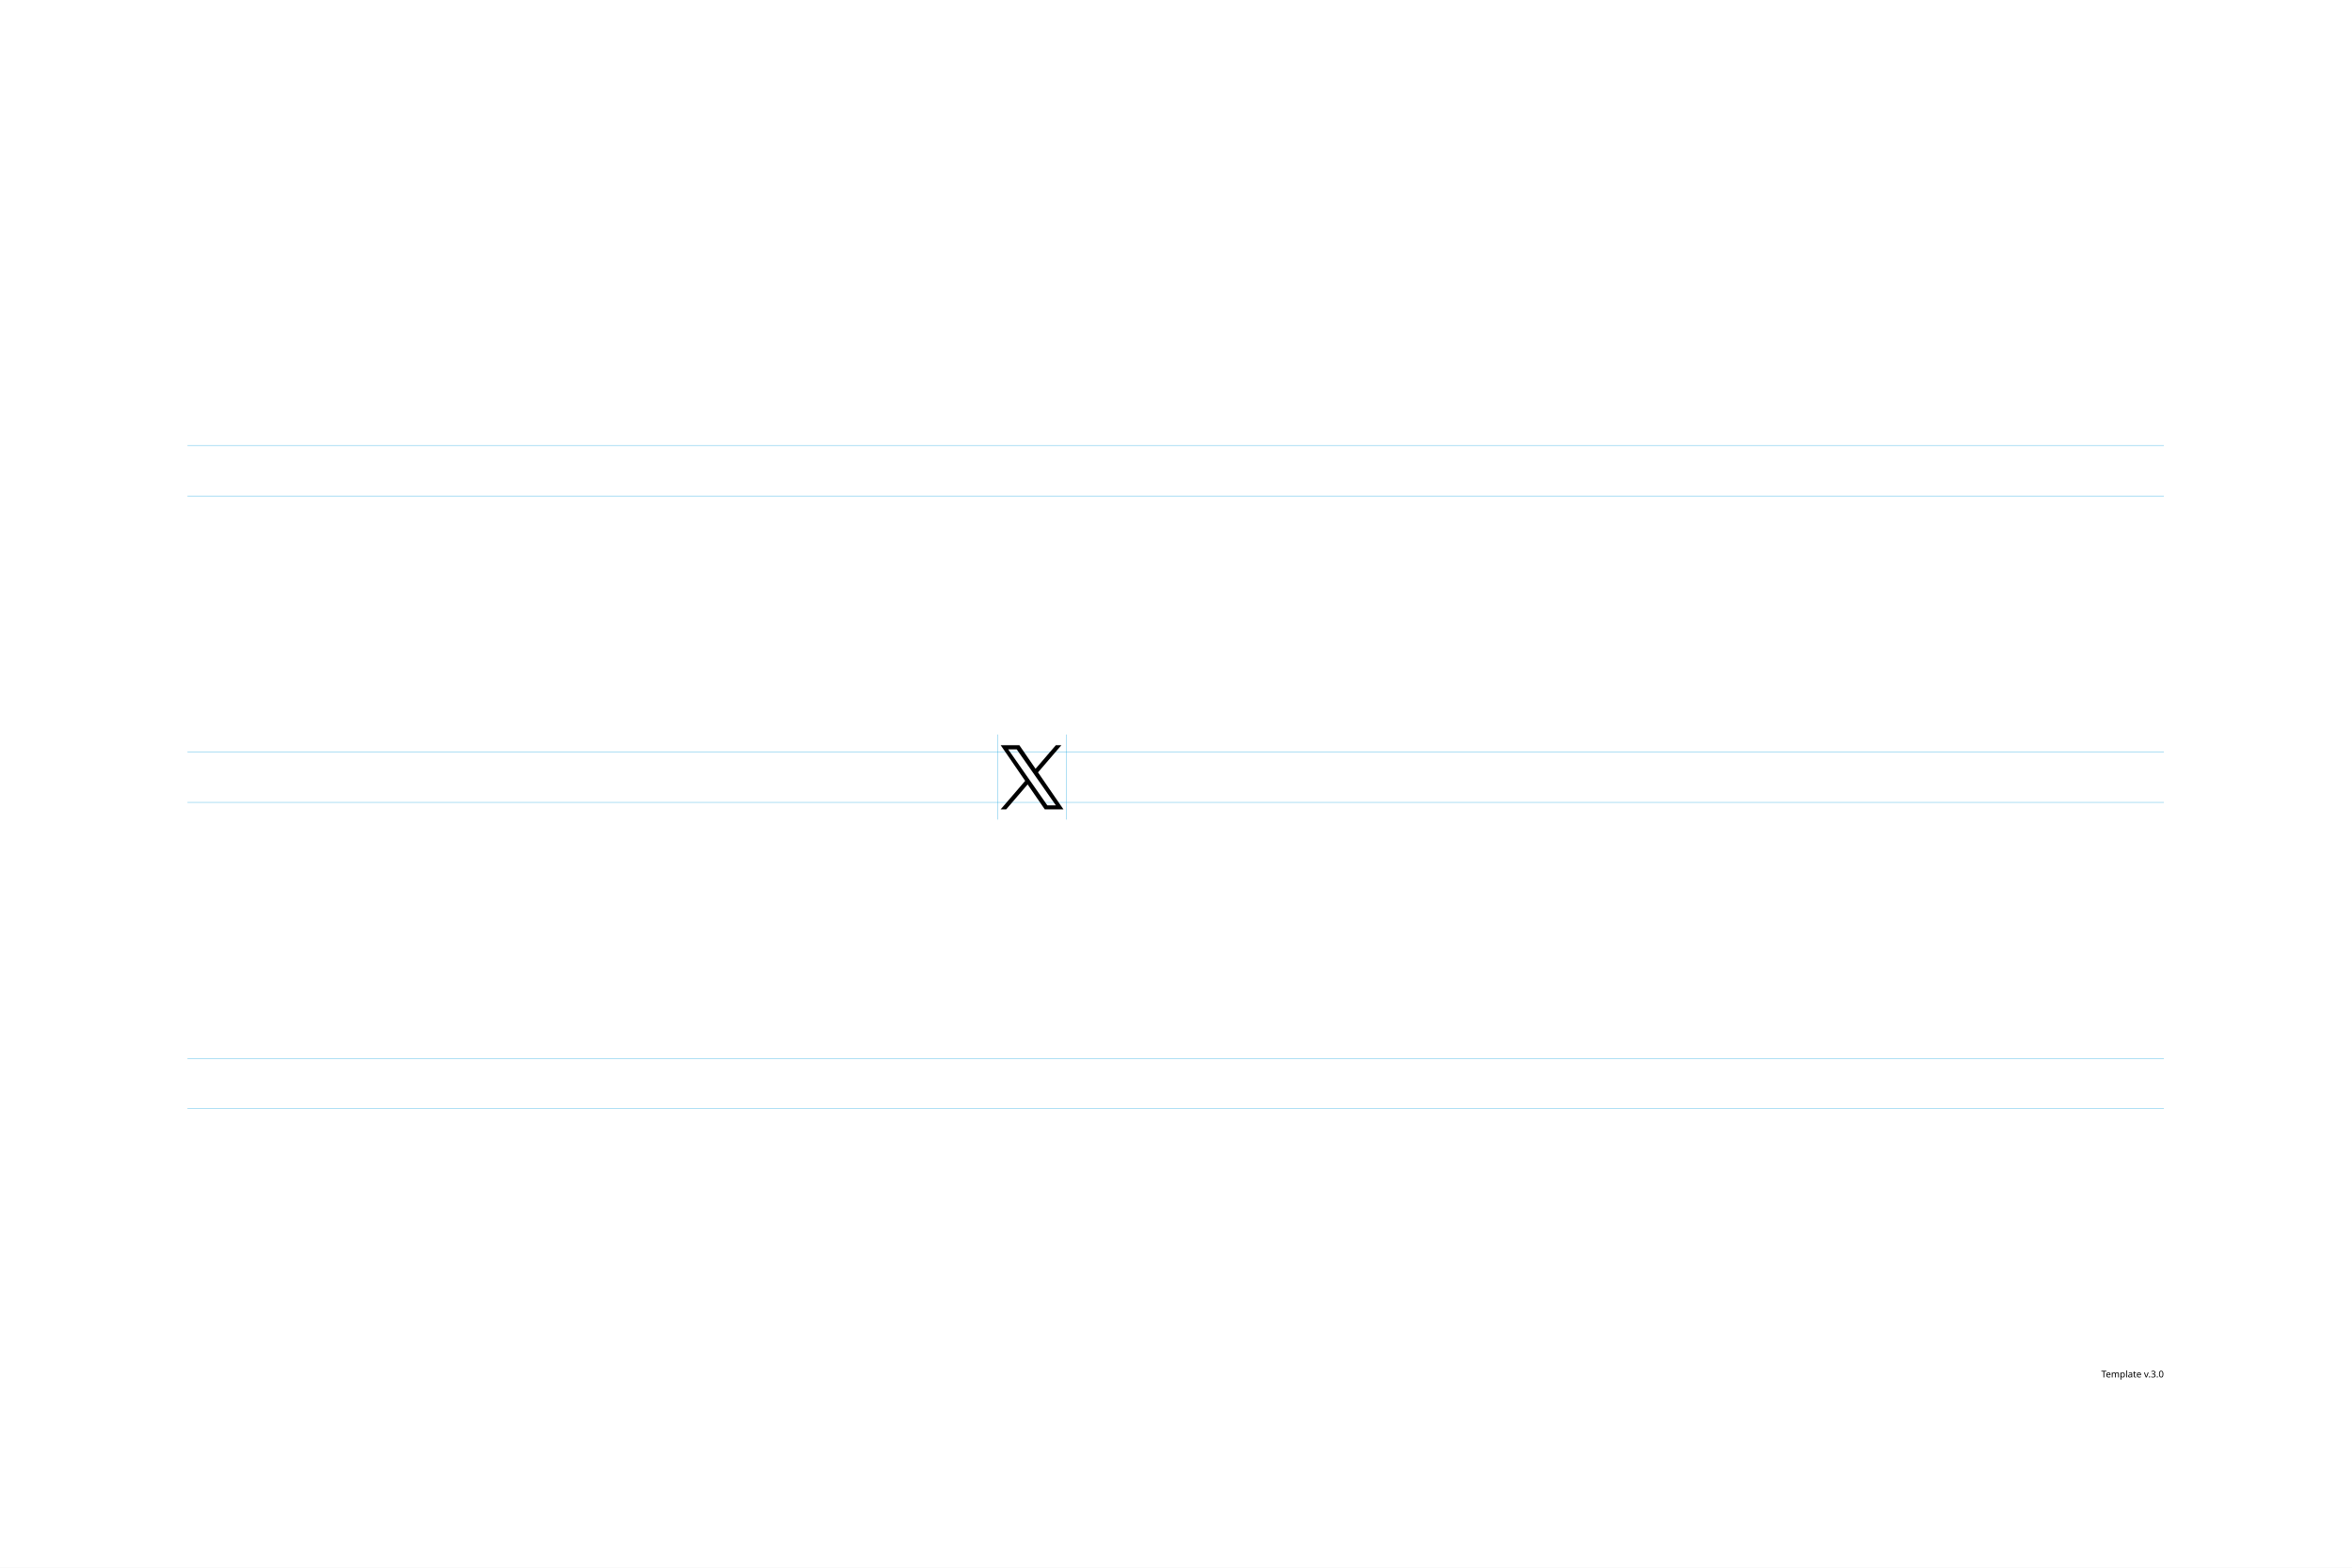
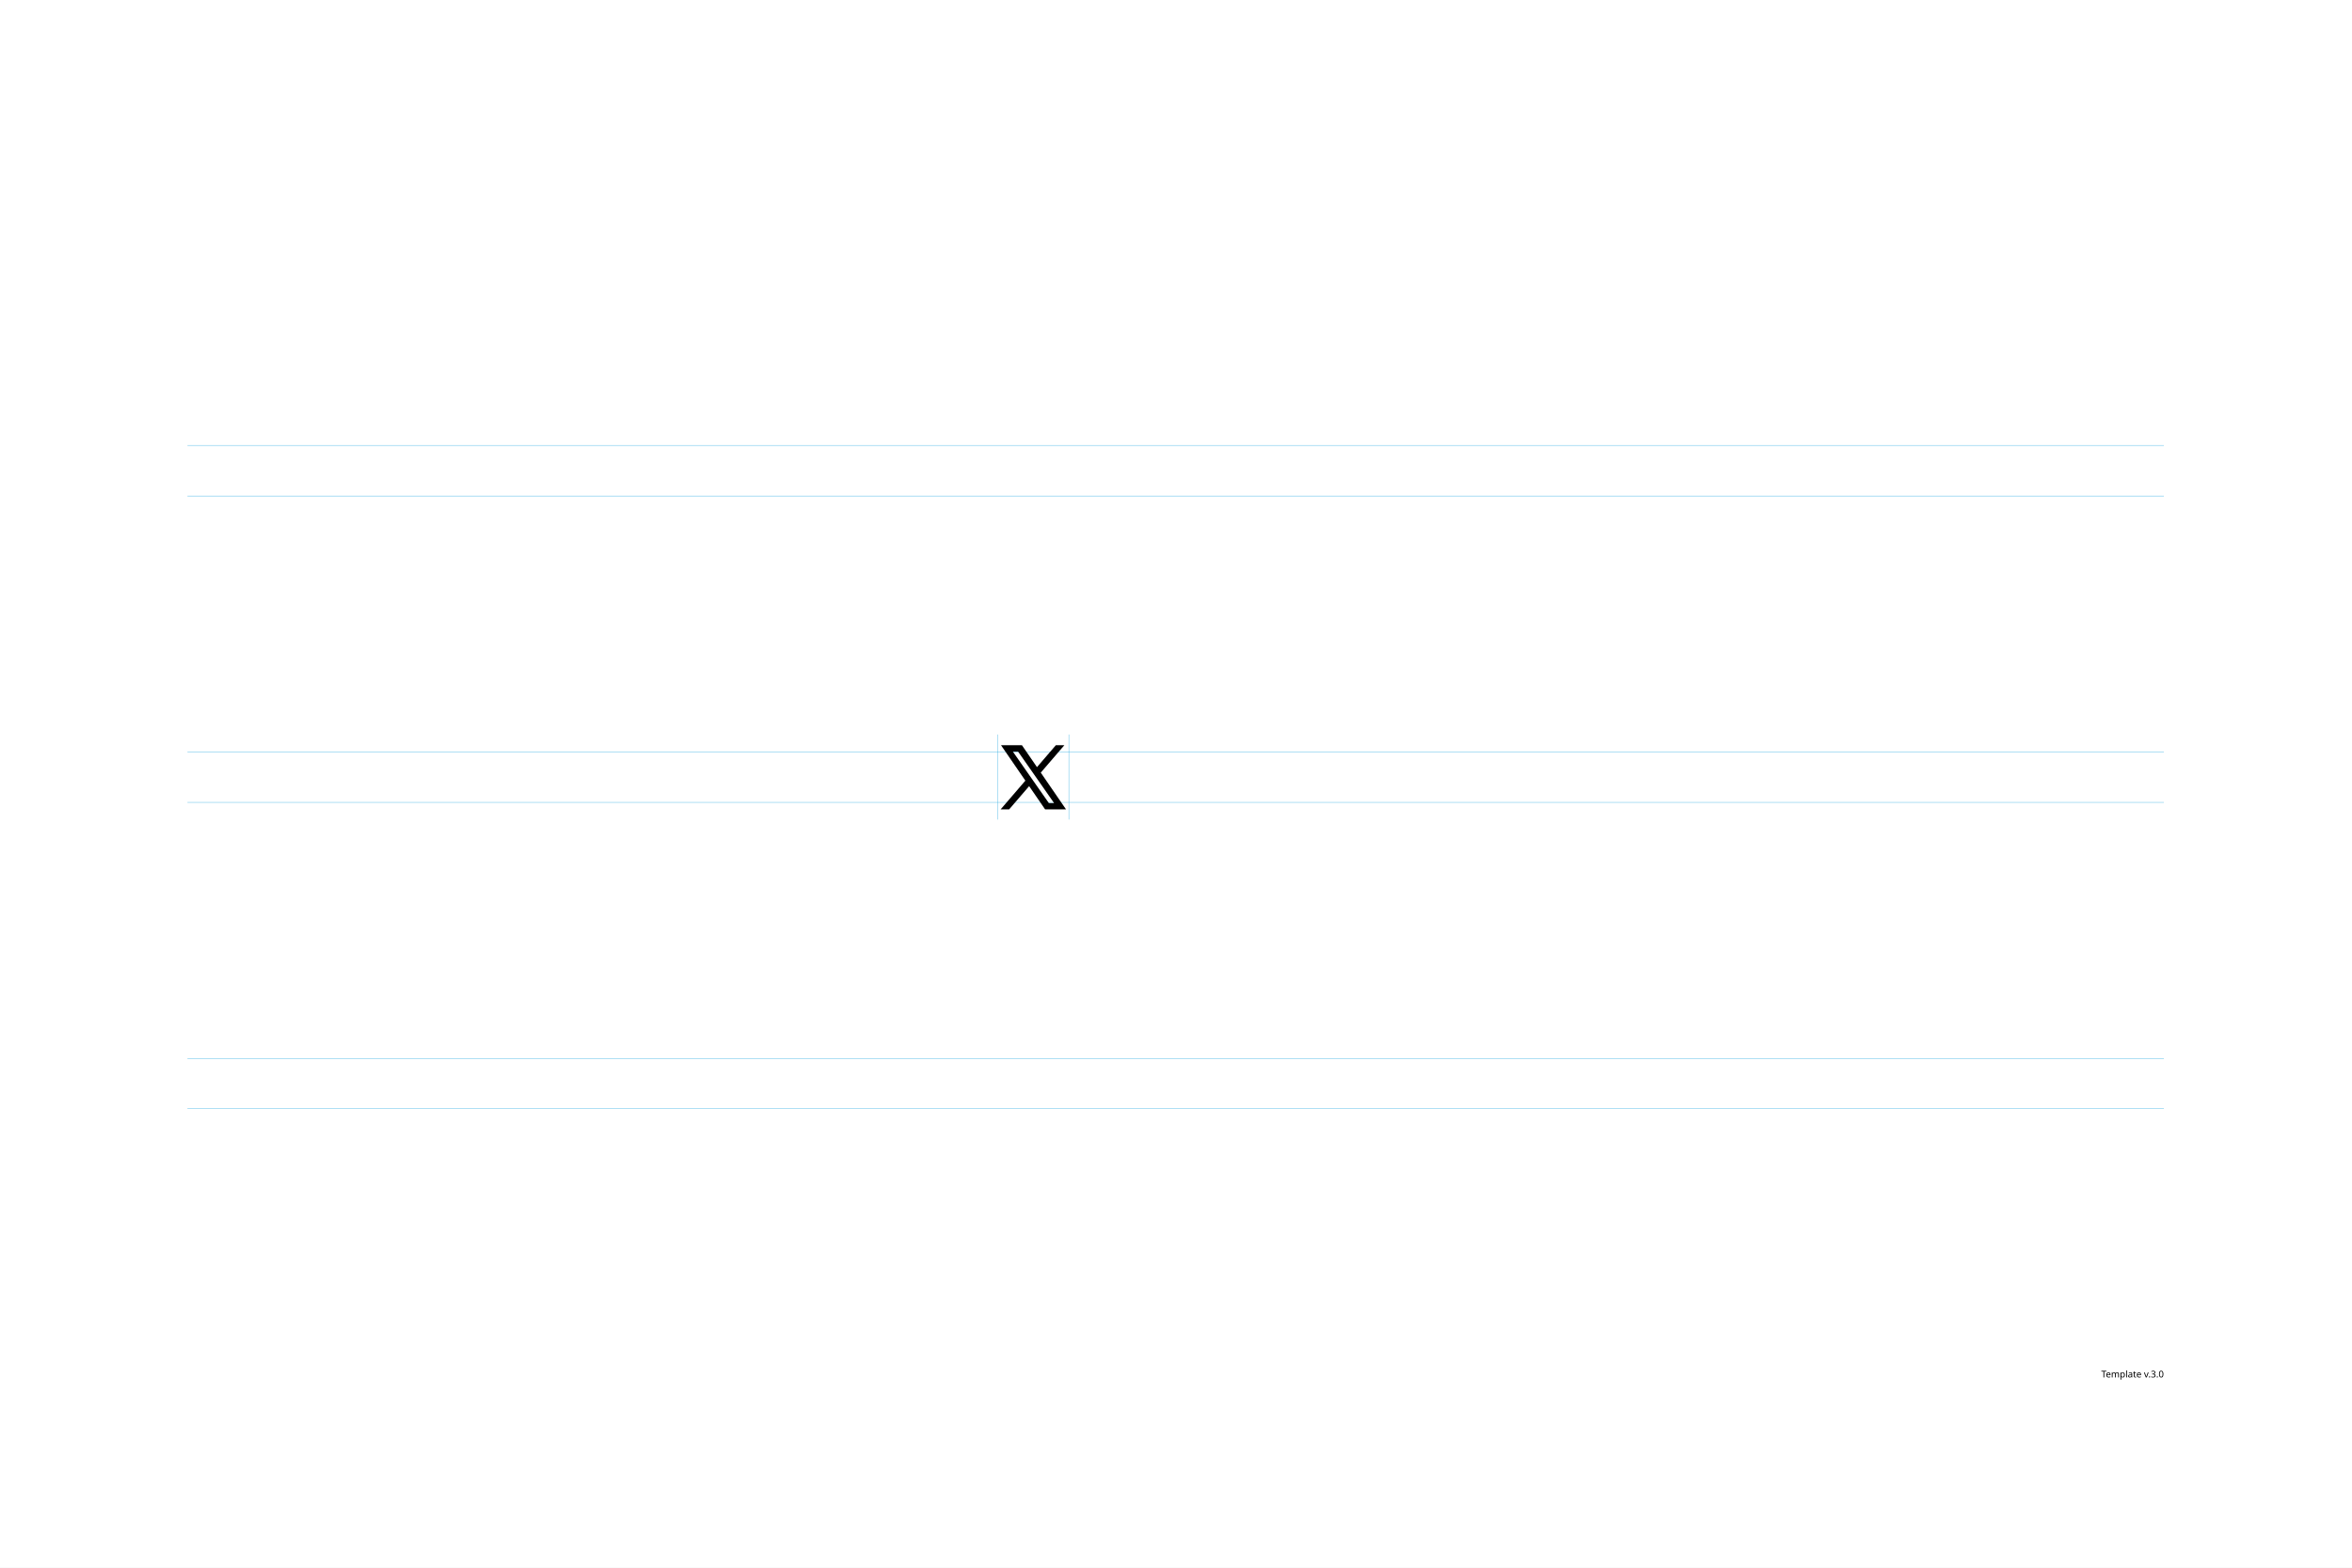
<svg xmlns="http://www.w3.org/2000/svg" version="1.1" width="3300" height="2200">
  <g id="Notes">
    <rect height="2200" id="artboard" style="fill:white;opacity:1" width="3300" x="0" y="0" />
    <text id="template-version" style="stroke:none;fill:black;font-family:sans-serif;font-size:13;text-anchor:end;" transform="matrix(1 0 0 1 3036 1933)">Template v.3.0</text>
  </g>
  <g id="Guides">
    <line id="Baseline-S" style="fill:none;stroke:#27AAE1;opacity:1;stroke-width:0.5;" x1="263" x2="3036" y1="696" y2="696" />
    <line id="Capline-S" style="fill:none;stroke:#27AAE1;opacity:1;stroke-width:0.5;" x1="263" x2="3036" y1="625.541" y2="625.541" />
    <line id="Baseline-M" style="fill:none;stroke:#27AAE1;opacity:1;stroke-width:0.5;" x1="263" x2="3036" y1="1126" y2="1126" />
    <line id="Capline-M" style="fill:none;stroke:#27AAE1;opacity:1;stroke-width:0.5;" x1="263" x2="3036" y1="1055.54" y2="1055.54" />
    <line id="Baseline-L" style="fill:none;stroke:#27AAE1;opacity:1;stroke-width:0.5;" x1="263" x2="3036" y1="1556" y2="1556" />
    <line id="Capline-L" style="fill:none;stroke:#27AAE1;opacity:1;stroke-width:0.5;" x1="263" x2="3036" y1="1485.54" y2="1485.54" />
    <line id="left-margin-Regular-M" style="fill:none;stroke:#27AAE1;opacity:1;stroke-width:0.5;" x1="1400" x2="1400" y1="1030.79" y2="1150.12" />
-     <line id="right-margin-Regular-M" style="fill:none;stroke:#27AAE1;opacity:1;stroke-width:0.5;" x1="1496.065" x2="1496.065" y1="1030.79" y2="1150.12" />
+     <line id="right-margin-Regular-M" style="fill:none;stroke:#27AAE1;opacity:1;stroke-width:0.5;" x1="1499.663" x2="1499.663" y1="1030.79" y2="1150.12" />
  </g>
  <g id="Symbols">
    <g id="Regular-M" transform="matrix(1 0 0 1 1400 1126)">
-       <path d="M56.411 -42.121L89.195 -80.23H81.426L52.959 -47.14L30.223 -80.23H4L38.381 -30.192L4 9.77H11.769L41.83 -25.173L65.841 9.77H92.065L56.411 -42.121ZM45.769 -29.752L42.286 -34.734L14.569 -74.381H26.502L48.87 -42.385L52.353 -37.402L81.429 4.188H69.496L45.769 -29.752Z" />
+       <path d="M60.267 -41.745L93.374 -80.23L81.426 -80.229L54.96 -49.465L33.822 -80.23L4.473 -80.229L38.644 -30.498L4 9.77L15.948 9.77L43.949 -22.778L66.314 9.77L95.663 9.77ZM21.118 -71.211L28.465 -71.211L78.954 1.008L71.607 1.008Z" />
    </g>
  </g>
</svg>
